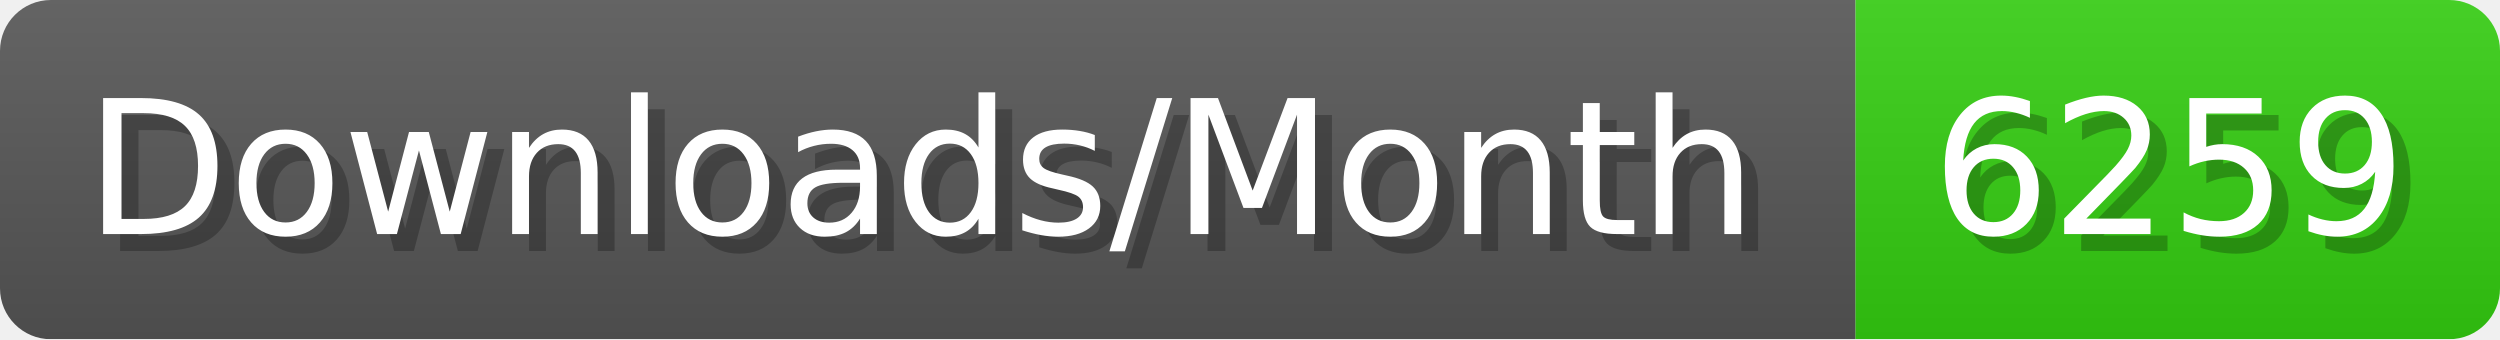
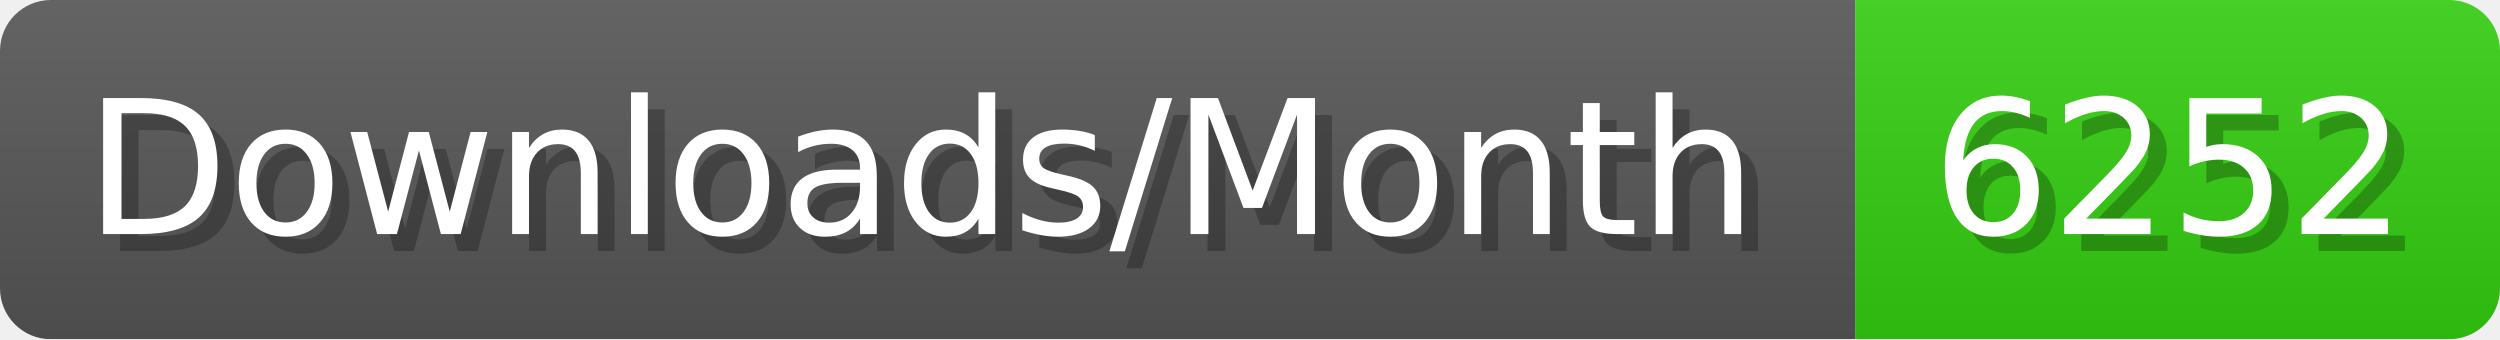
- <svg xmlns="http://www.w3.org/2000/svg" width="147.4" height="20" viewBox="0 0 1474 200" role="img" aria-label="Downloads/Month: 6259">
+ <svg xmlns="http://www.w3.org/2000/svg" width="147.4" height="20" viewBox="0 0 1474 200" role="img" aria-label="Downloads/Month: 6252">
  <linearGradient id="YlXUI" x2="0" y2="100%">
    <stop offset="0" stop-opacity=".1" stop-color="#EEE" />
    <stop offset="1" stop-opacity=".1" />
  </linearGradient>
  <mask id="JHhop">
    <rect width="1474" height="200" rx="30" fill="#FFF" />
  </mask>
  <g mask="url(#JHhop)">
    <rect width="1094" height="200" fill="#555" />
    <rect width="380" height="200" fill="#3C1" x="1094" />
    <rect width="1474" height="200" fill="url(#YlXUI)" />
  </g>
  <g aria-hidden="true" fill="#fff" text-anchor="start" font-family="Verdana,DejaVu Sans,sans-serif" font-size="110">
    <text x="60" y="148" textLength="994" fill="#000" opacity="0.25">Downloads/Month</text>
    <text x="50" y="138" textLength="994">Downloads/Month</text>
-     <text x="1149" y="148" textLength="280" fill="#000" opacity="0.25">6259</text>
-     <text x="1139" y="138" textLength="280">6259</text>
+     <text x="1149" y="148" textLength="280" fill="#000" opacity="0.25">6252</text>
+     <text x="1139" y="138" textLength="280">6252</text>
  </g>
</svg>
